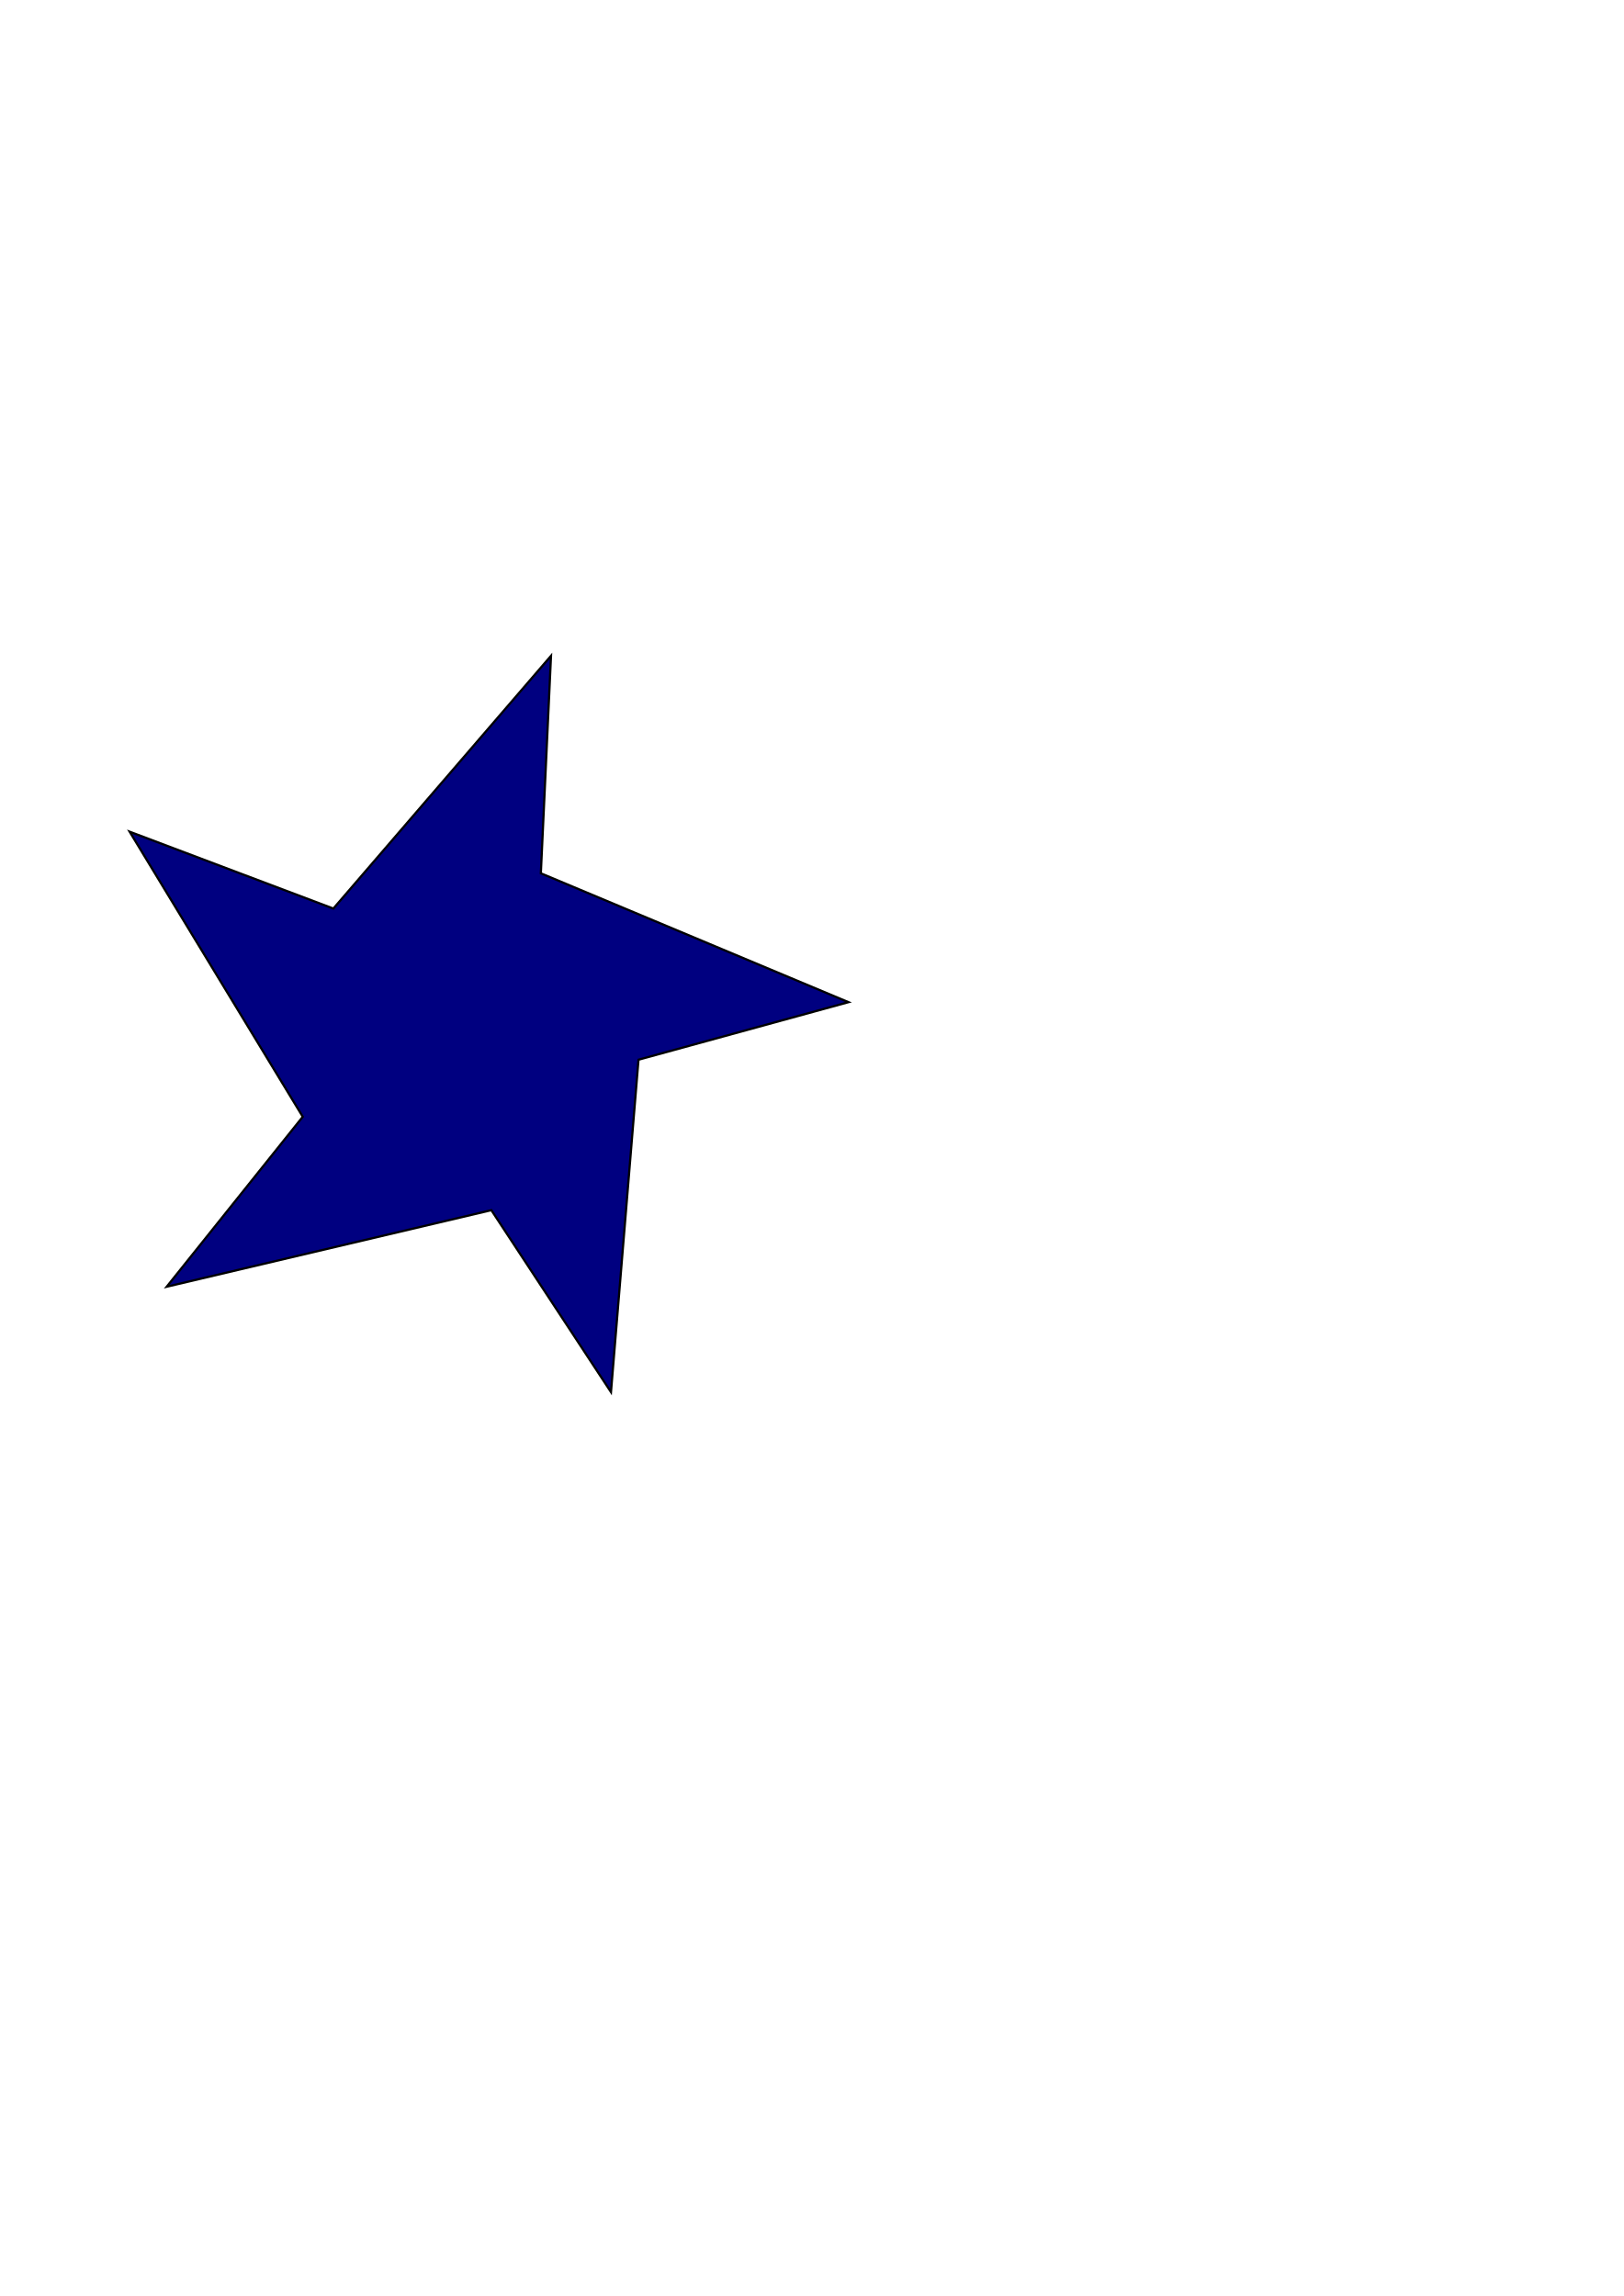
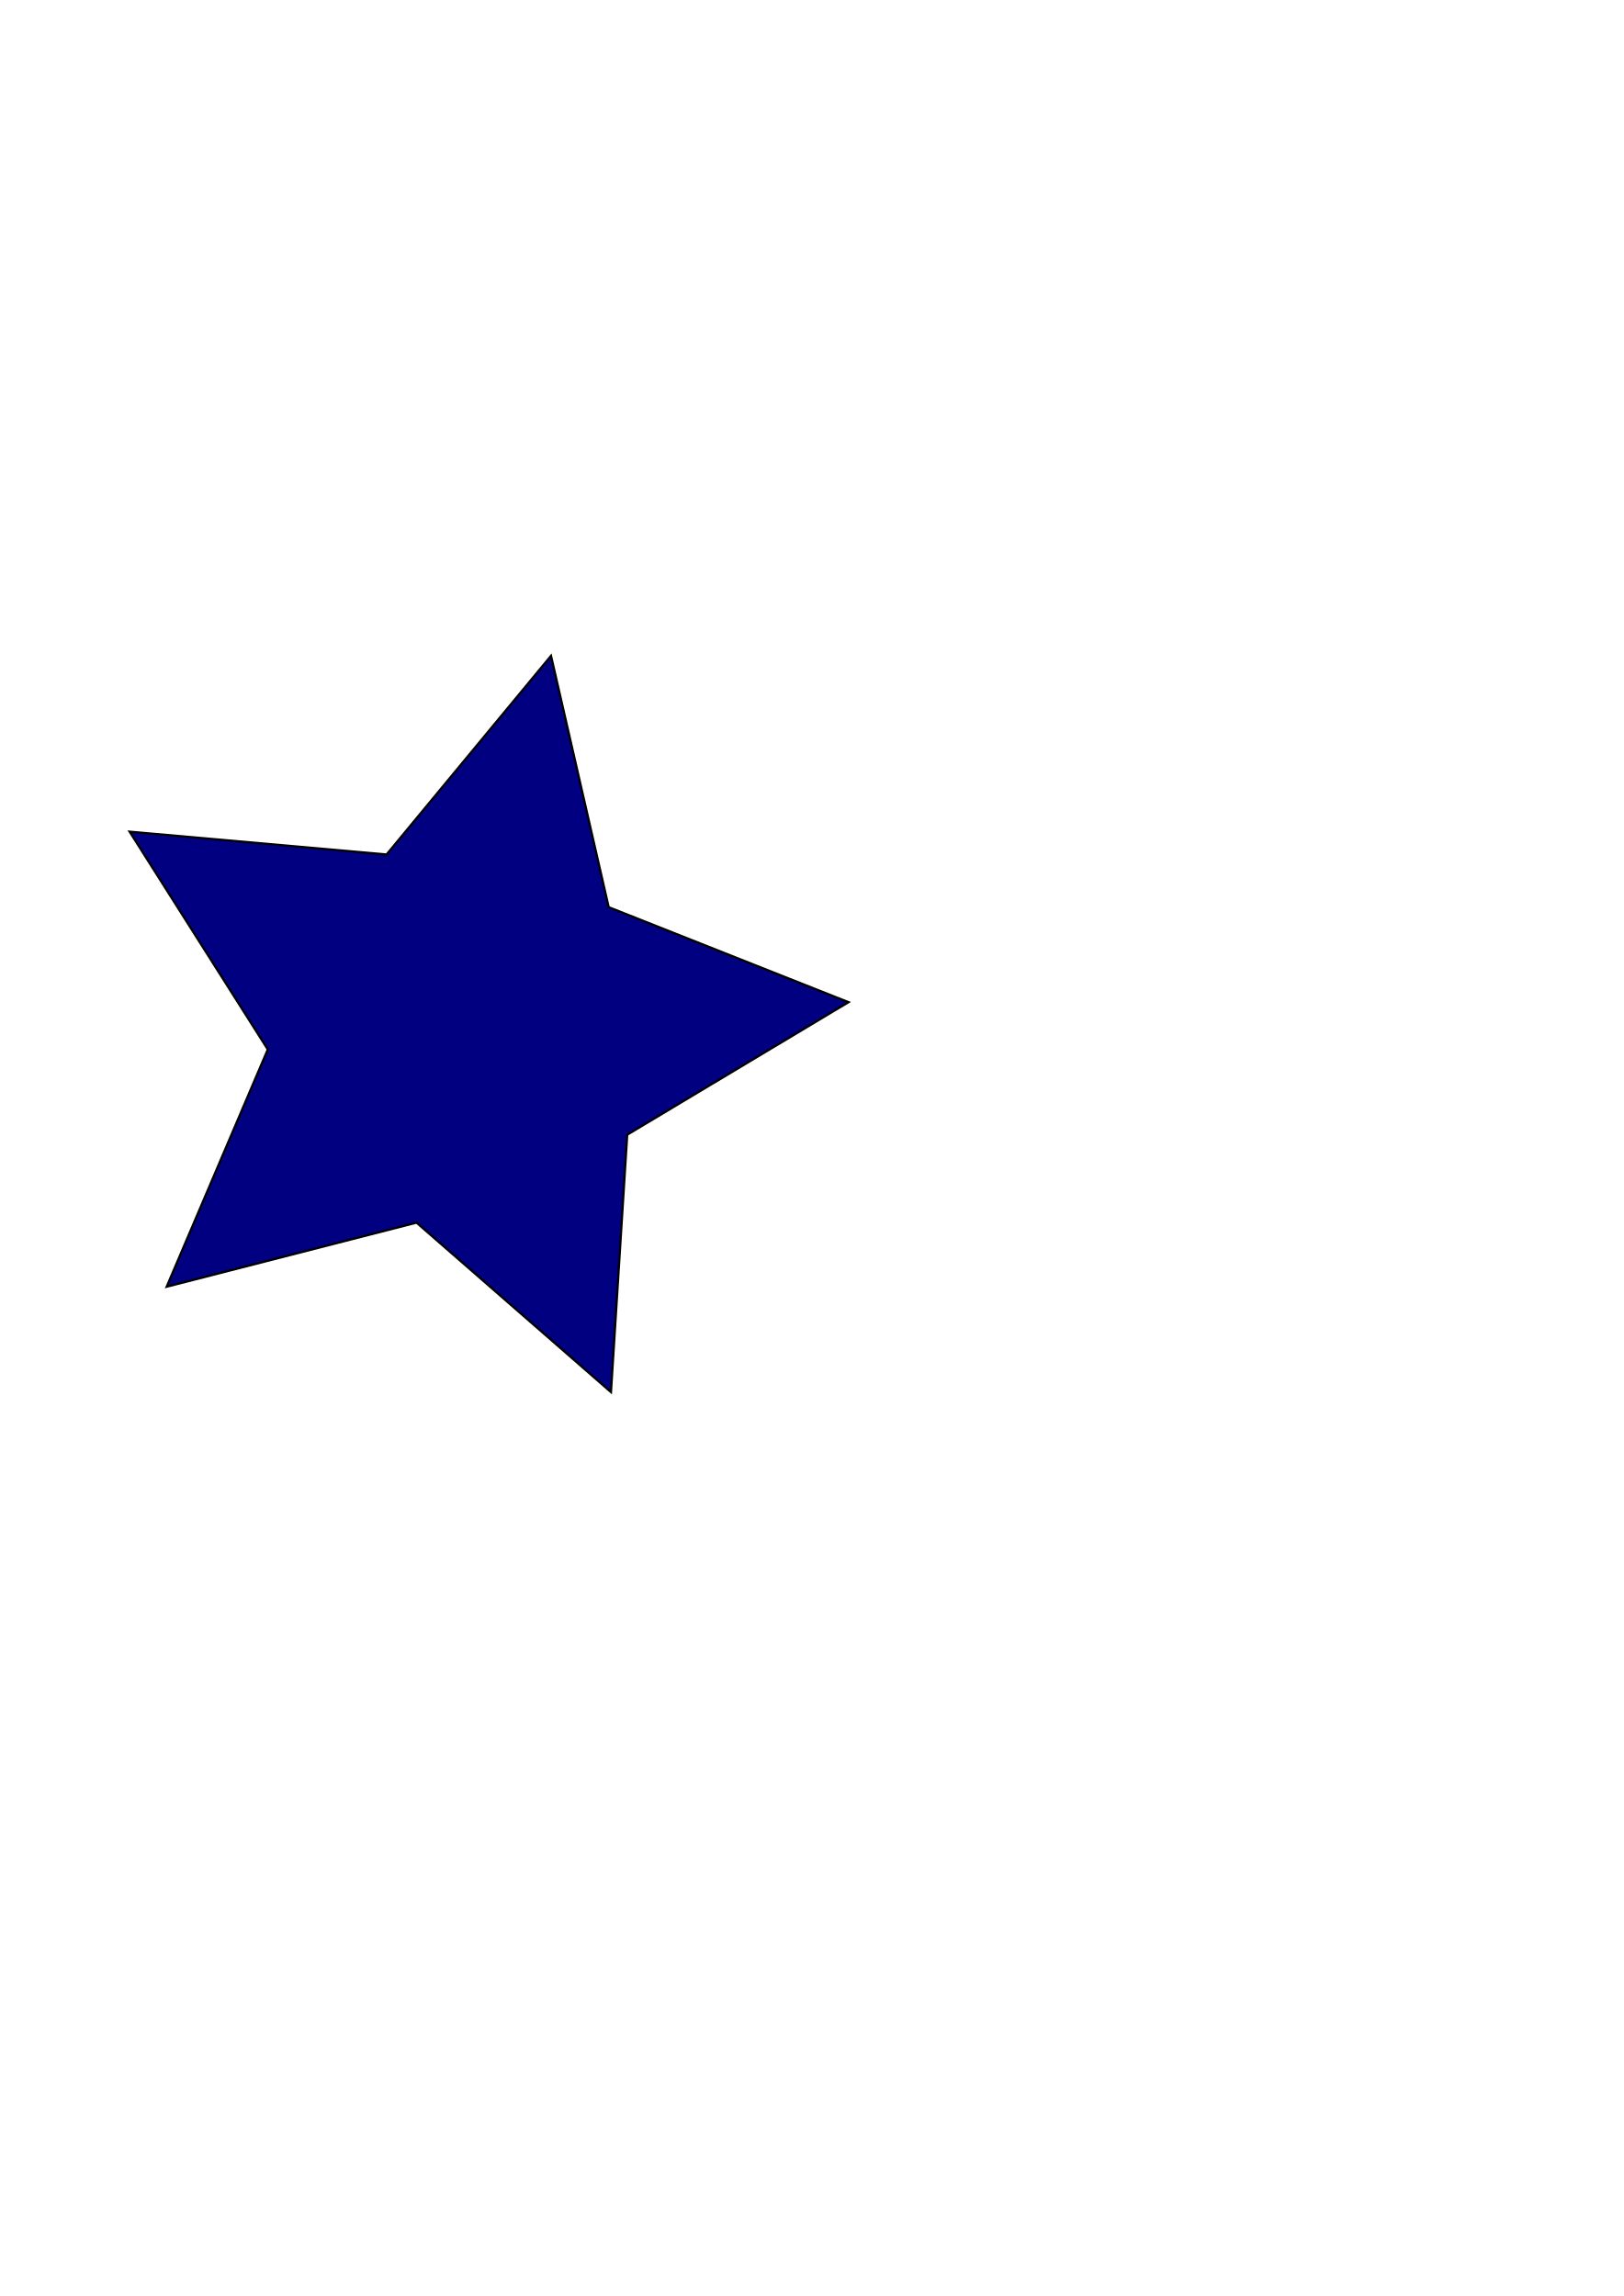
<svg xmlns="http://www.w3.org/2000/svg" width="744.094" height="1052.362" id="svg2" version="1.1">
  <defs id="defs4" />
  <g id="layer1">
-     <path style="fill:#000080;fill-rule:evenodd;stroke:#000000;stroke-width:1px;stroke-linecap:butt;stroke-linejoin:miter;stroke-opacity:1" id="path2985" d="M 280,638.076 225.17,554.684 76.373,589.773 138.741,511.857 59.388,381.186 l 93.375,35.237 99.754,-115.848 -4.658,99.694 141.004,59.073 -96.254,26.377 z" />
+     <path style="fill:#000080;fill-rule:evenodd;stroke:#000000;stroke-width:1px;stroke-linecap:butt;stroke-linejoin:miter;stroke-opacity:1" id="path2985" d="M 280,638.076 190.884,560.398 76.373,589.773 122.711,481.015 59.388,381.186 l 117.754,10.462 75.375,-91.072 26.438,115.224 109.907,43.543 -101.415,60.751 z" />
  </g>
</svg>
